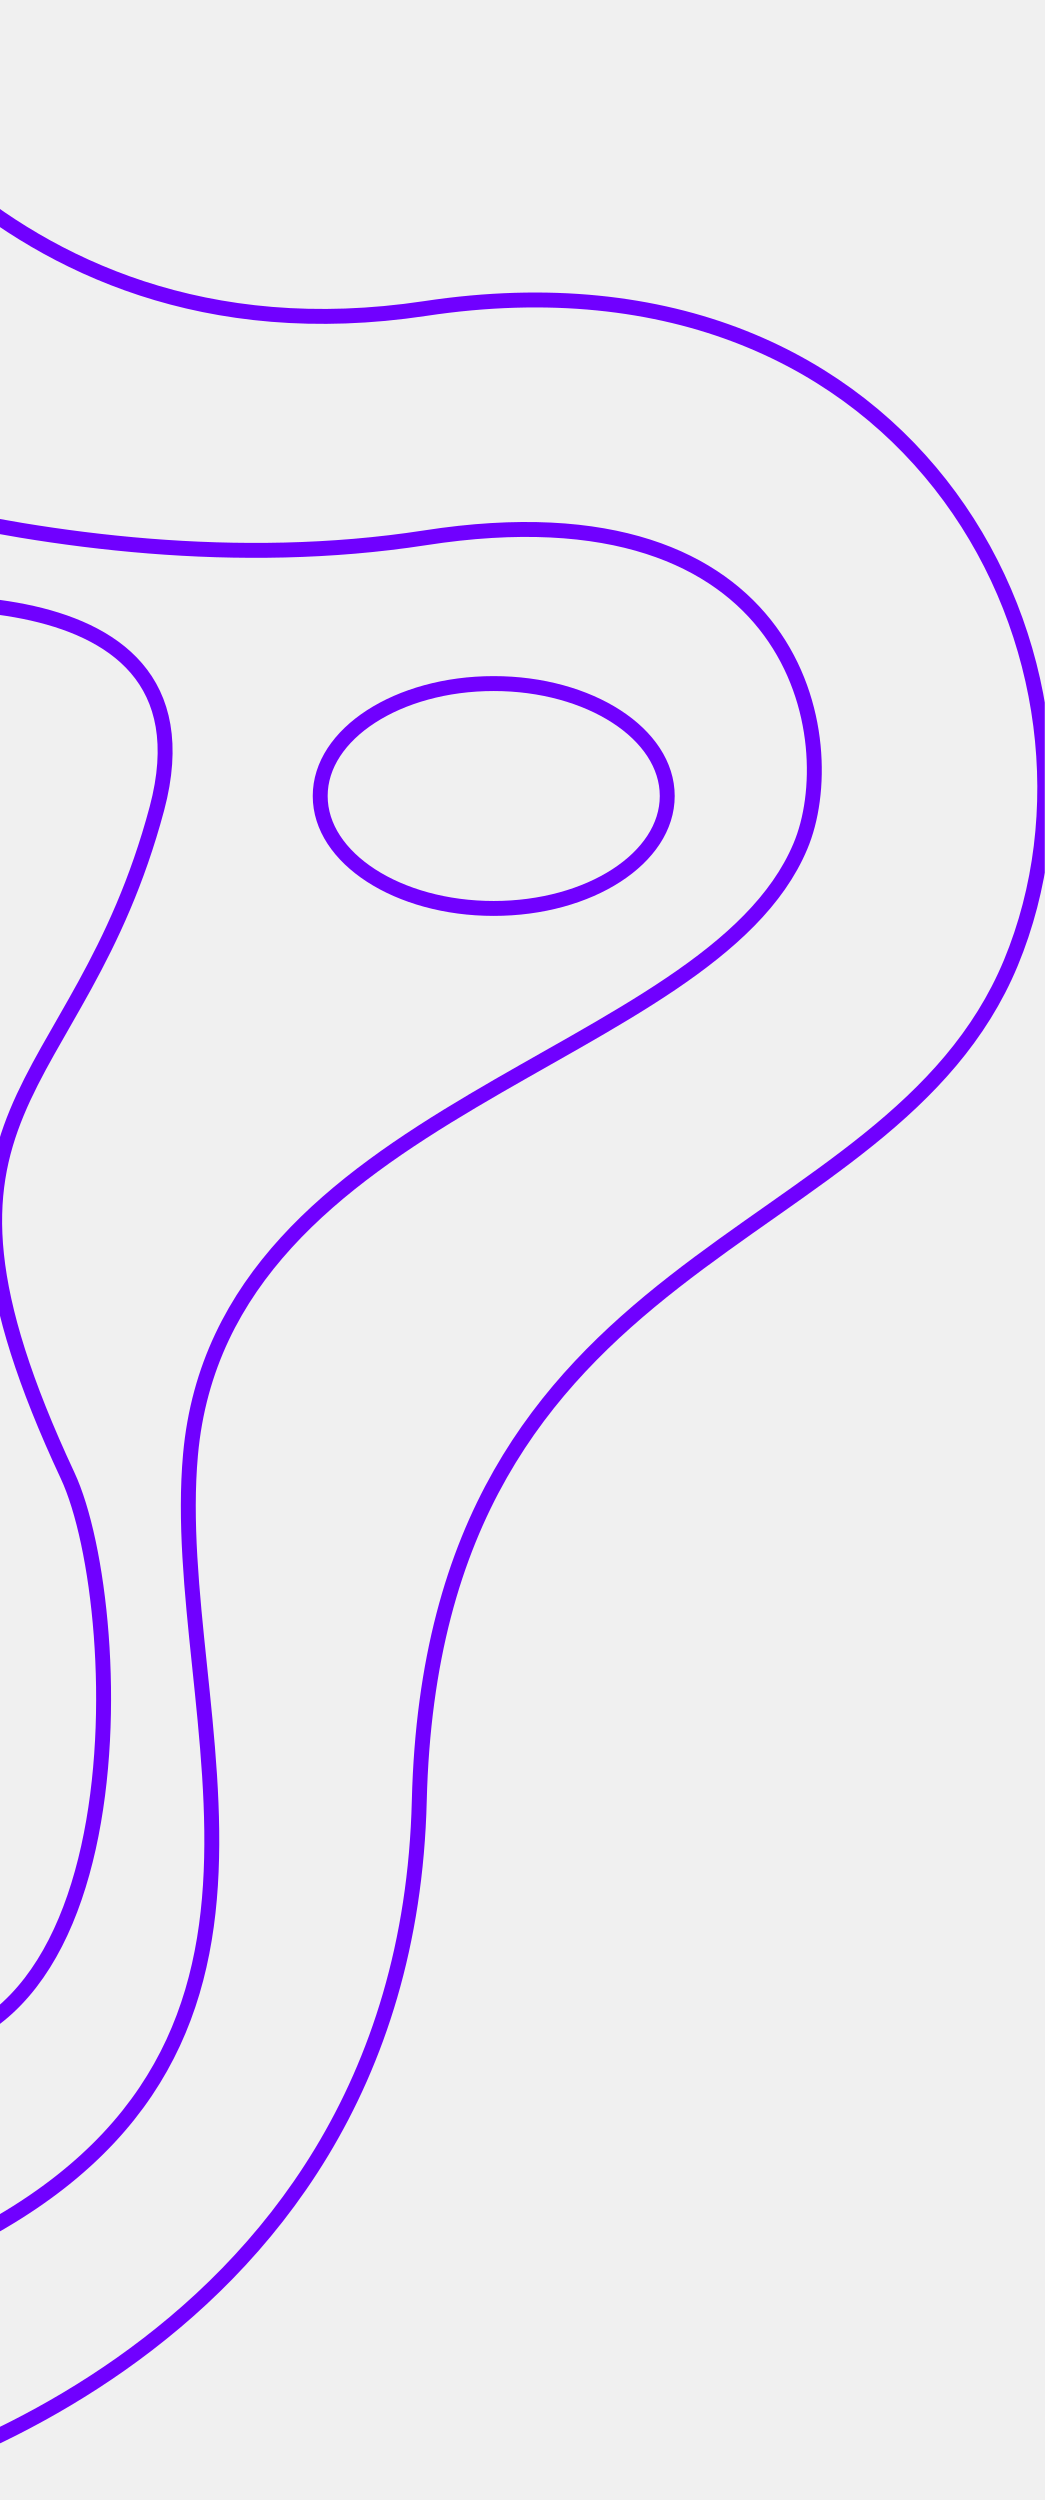
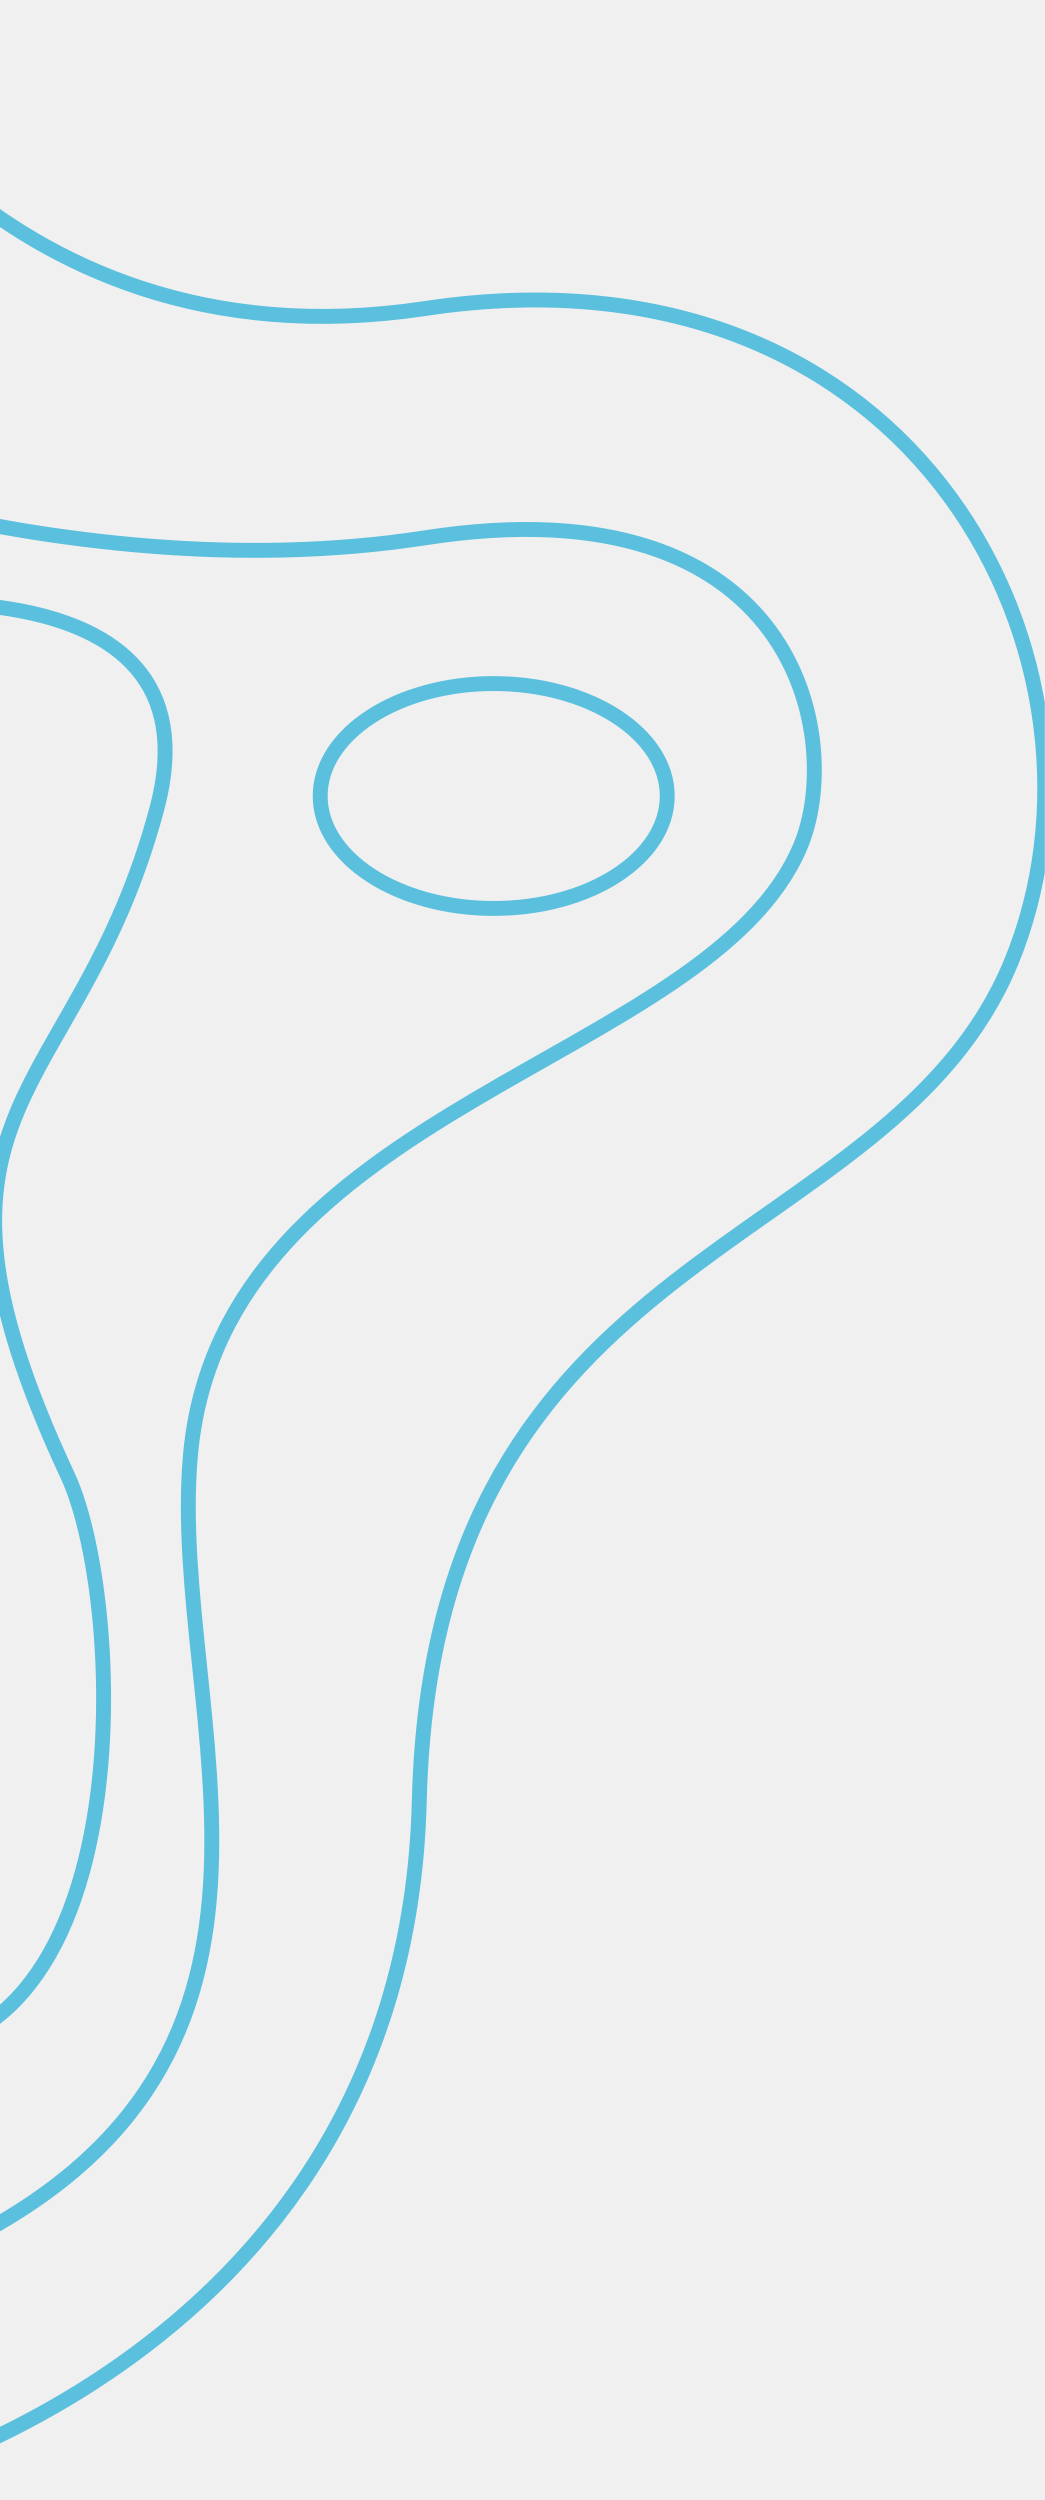
<svg xmlns="http://www.w3.org/2000/svg" width="140" height="335" viewBox="0 0 140 335" fill="none">
  <g clip-path="url(#clip0)">
-     <path d="M-26.162 -2.80142e-06C-26.162 -2.80142e-06 -2.227 50.259 56.984 41.339C123.376 31.33 151.87 89.368 135.457 129.02C118.988 168.673 58.067 165.899 56.186 241.287C54.306 318.308 -22.401 334.517 -22.401 334.517" stroke="#7000ff" stroke-width="2" stroke-miterlimit="10" />
-     <path d="M-44 58.092C-44 58.092 6.606 79.849 56.927 72.071C107.248 64.238 113.175 99.43 107.248 113.409C95.052 142.455 29.743 148.058 25.526 194.944C22.335 230.191 47.581 277.622 -9.693 302.751" stroke="#7000ff" stroke-width="2" stroke-miterlimit="10" />
-     <path d="M-21.432 81.535C-21.432 81.535 30.256 73.703 21.024 108.351C10.424 148.058 -14.423 147.459 9.056 197.718C17.433 215.614 19.884 287.63 -26.162 273.107" stroke="#7000ff" stroke-width="2" stroke-miterlimit="10" />
-     <path d="M89.411 106.664C89.411 98.343 79.001 91.598 66.159 91.598C53.318 91.598 42.908 98.343 42.908 106.664C42.908 114.986 53.318 121.731 66.159 121.731C79.001 121.731 89.411 114.986 89.411 106.664Z" stroke="#7000ff" stroke-width="2" stroke-miterlimit="10" />
+     <path d="M-26.162 -2.80142e-06C-26.162 -2.80142e-06 -2.227 50.259 56.984 41.339C123.376 31.33 151.87 89.368 135.457 129.02C118.988 168.673 58.067 165.899 56.186 241.287C54.306 318.308 -22.401 334.517 -22.401 334.517" stroke="#5bc0de" stroke-width="2" stroke-miterlimit="10" />
+     <path d="M-44 58.092C-44 58.092 6.606 79.849 56.927 72.071C107.248 64.238 113.175 99.43 107.248 113.409C95.052 142.455 29.743 148.058 25.526 194.944C22.335 230.191 47.581 277.622 -9.693 302.751" stroke="#5bc0de" stroke-width="2" stroke-miterlimit="10" />
+     <path d="M-21.432 81.535C-21.432 81.535 30.256 73.703 21.024 108.351C10.424 148.058 -14.423 147.459 9.056 197.718C17.433 215.614 19.884 287.63 -26.162 273.107" stroke="#5bc0de" stroke-width="2" stroke-miterlimit="10" />
+     <path d="M89.411 106.664C89.411 98.343 79.001 91.598 66.159 91.598C53.318 91.598 42.908 98.343 42.908 106.664C42.908 114.986 53.318 121.731 66.159 121.731C79.001 121.731 89.411 114.986 89.411 106.664Z" stroke="#5bc0de" stroke-width="2" stroke-miterlimit="10" />
  </g>
  <defs>
    <clipPath id="clip0">
      <rect width="140" height="335" fill="white" />
    </clipPath>
  </defs>
</svg>
